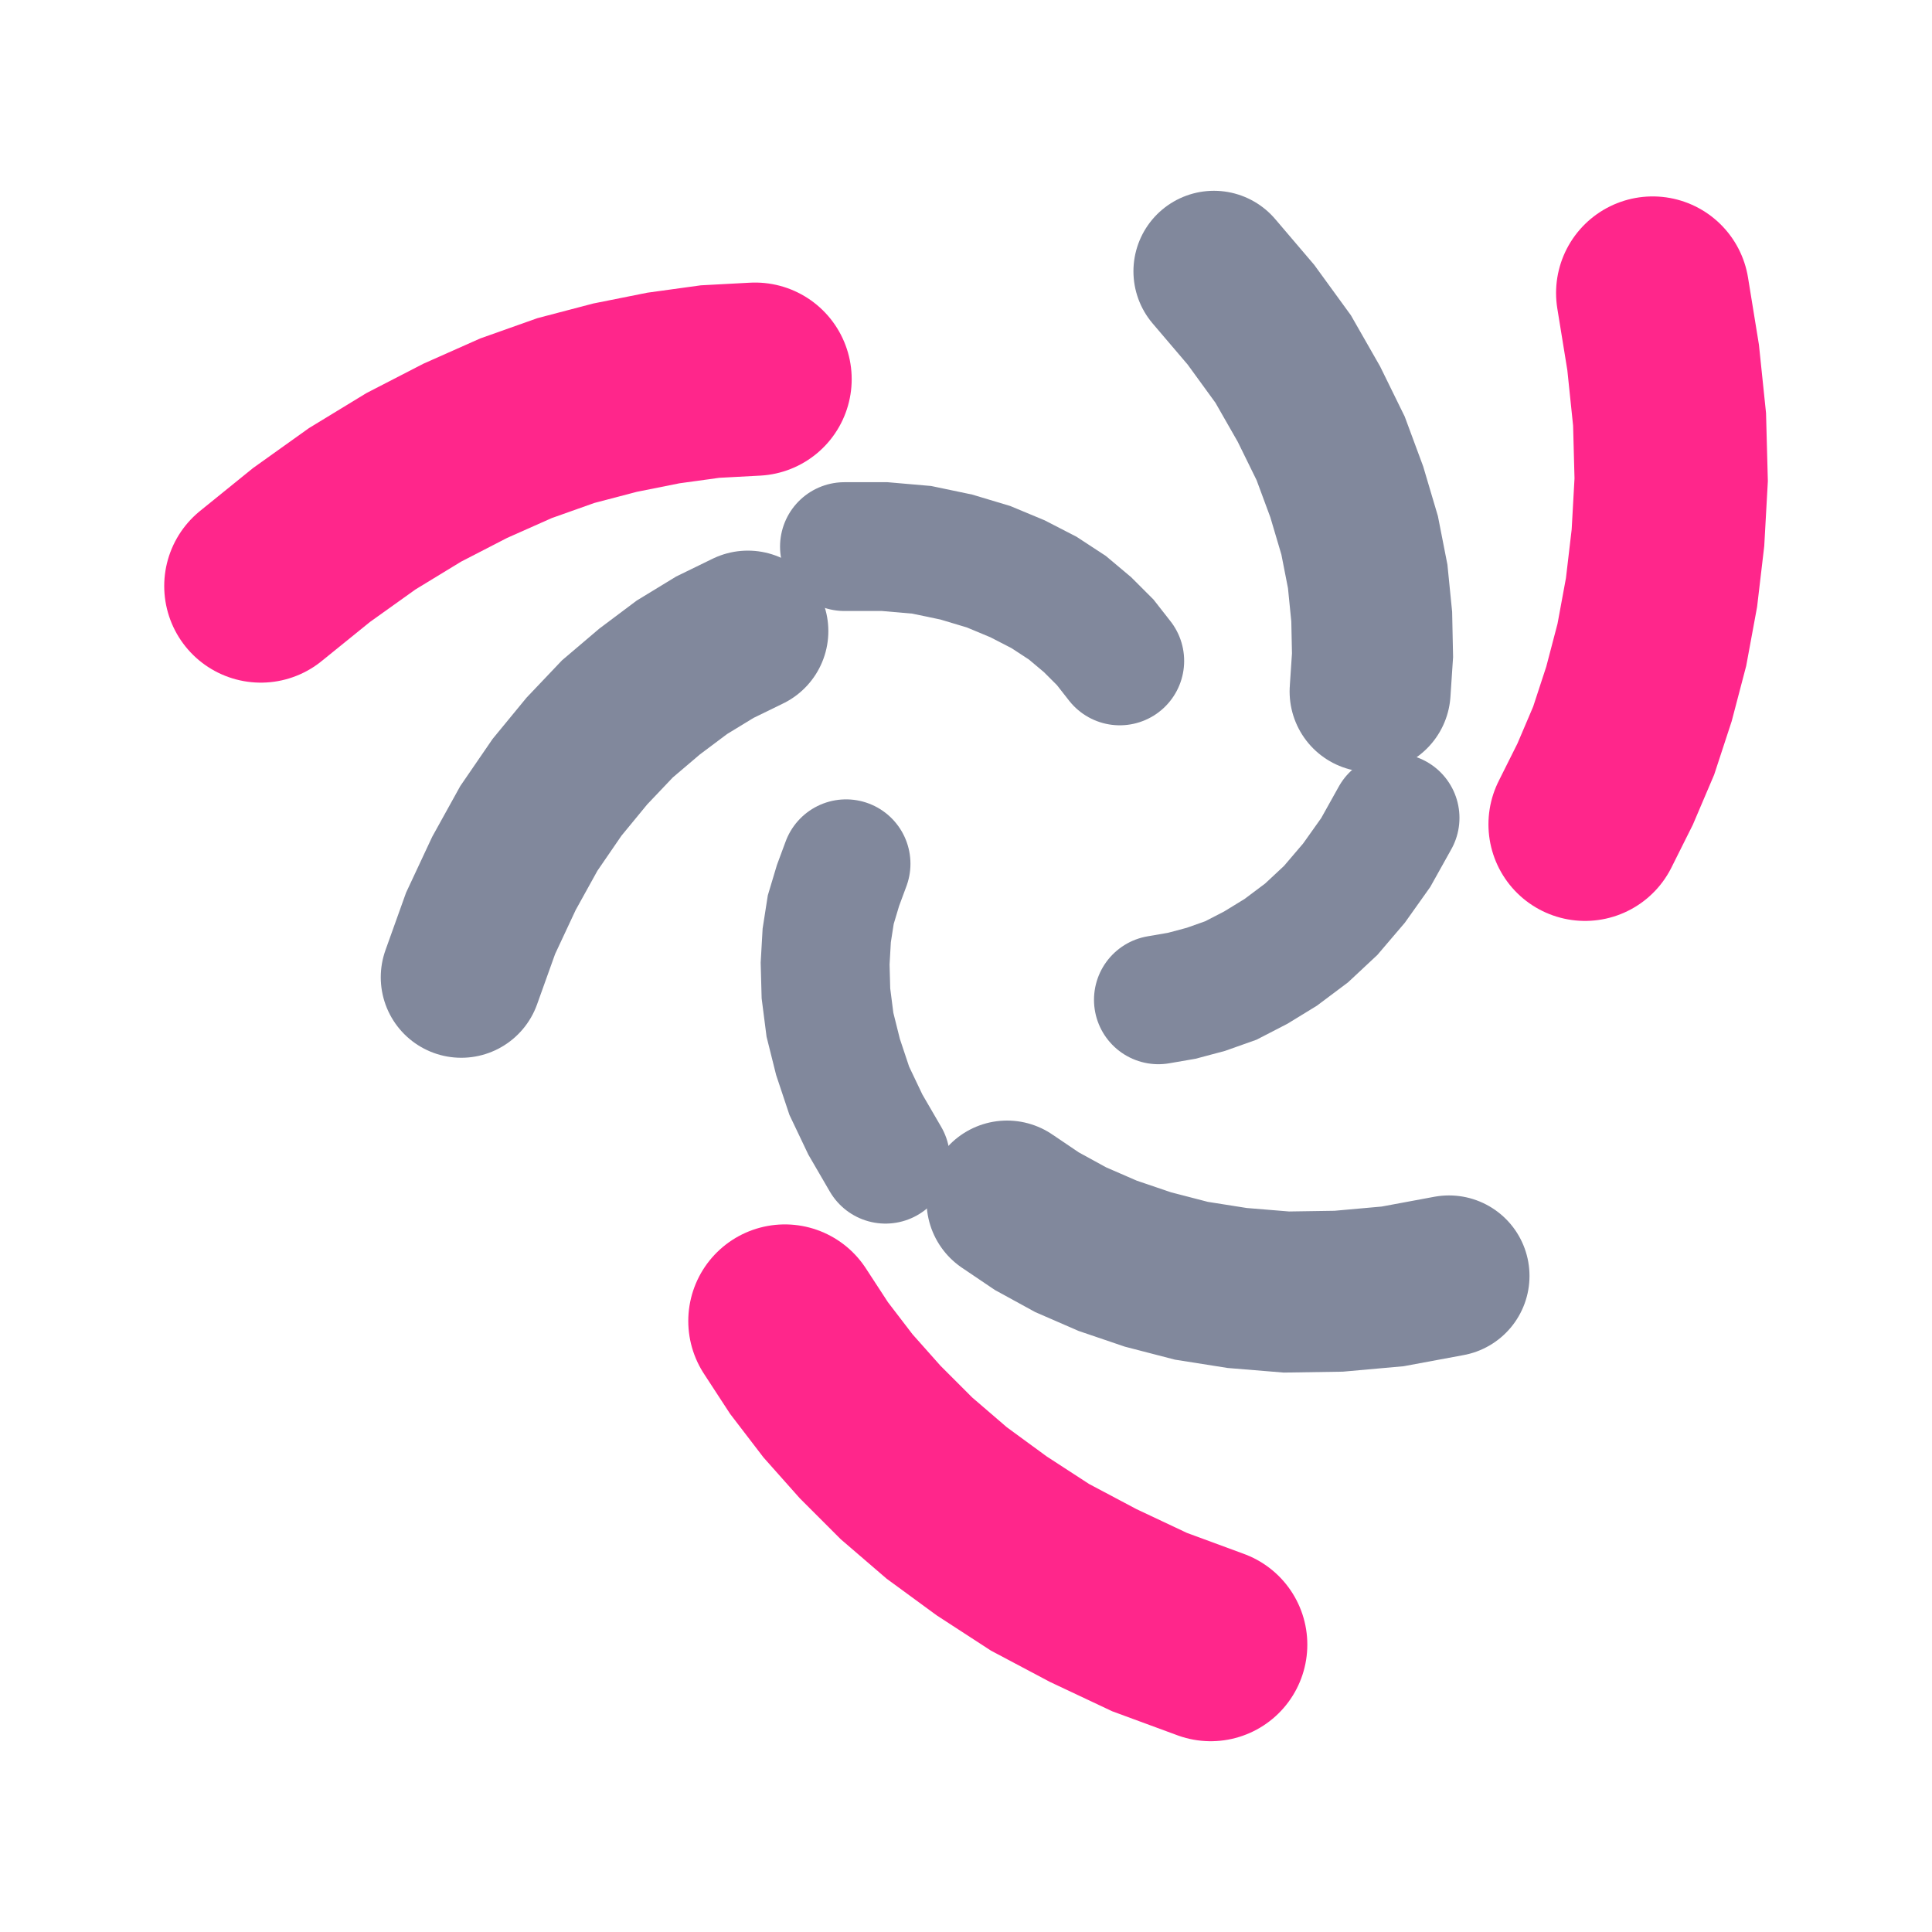
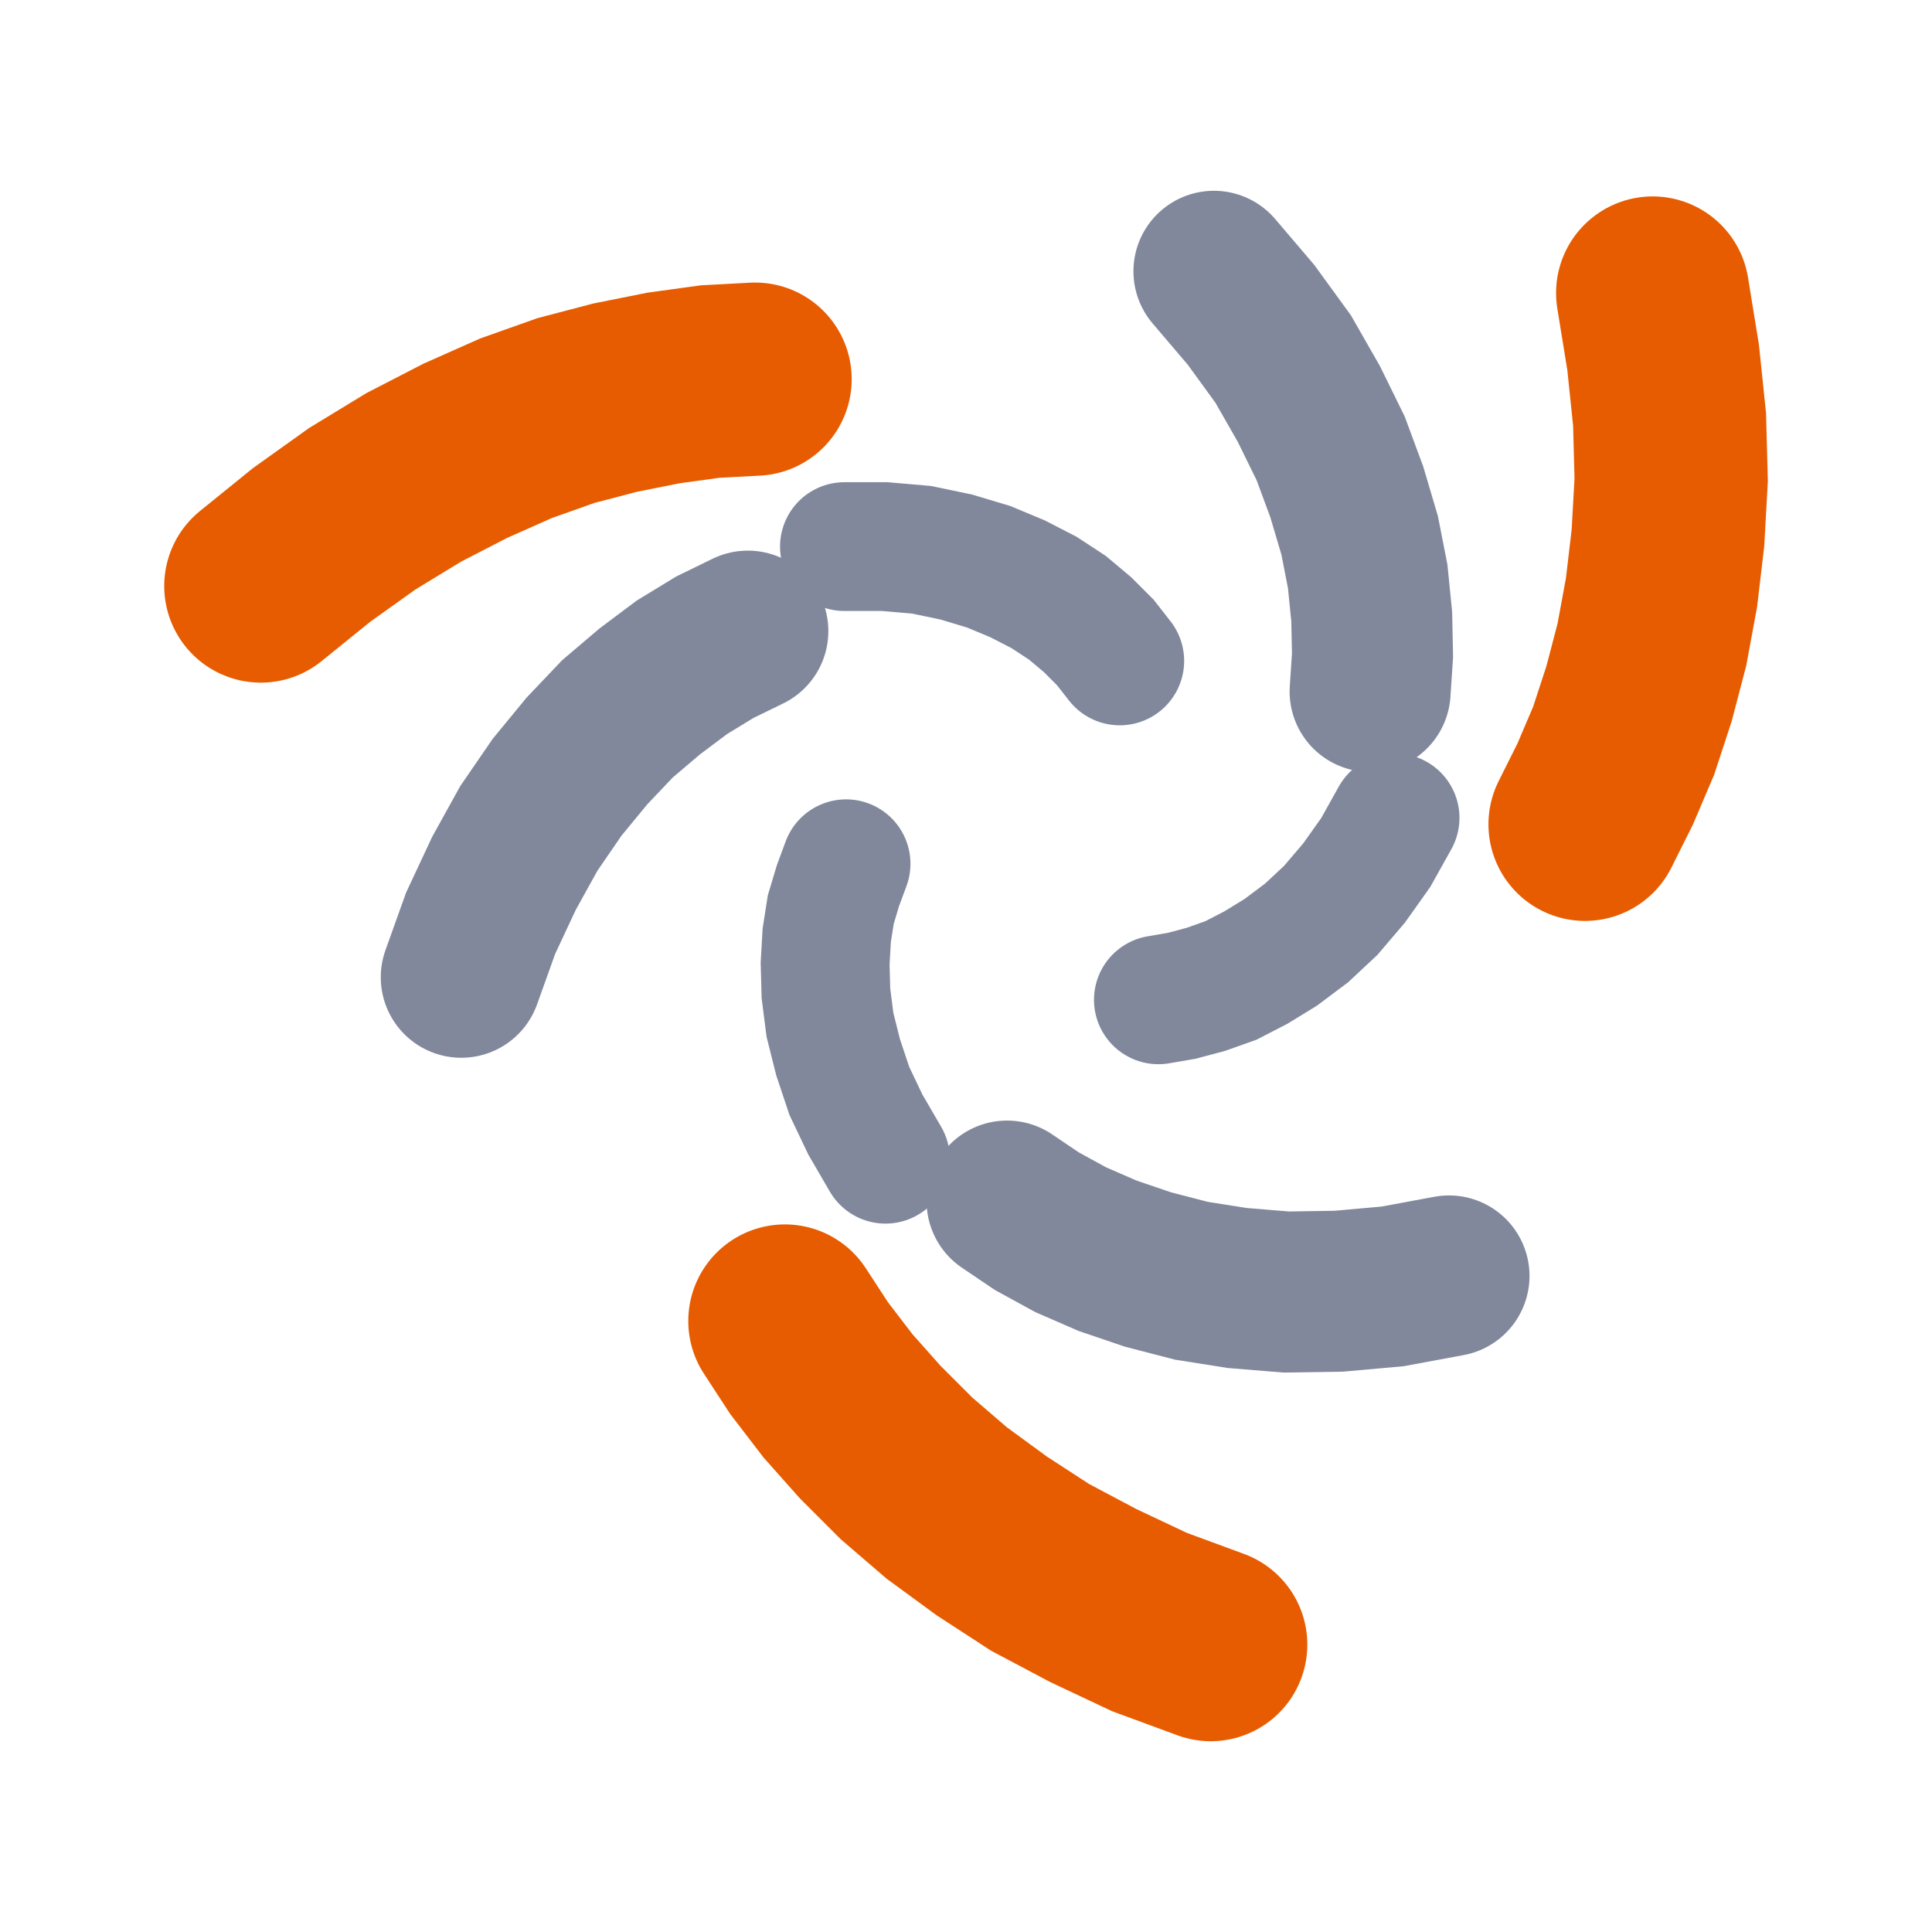
<svg xmlns="http://www.w3.org/2000/svg" viewBox="0 0 24 24" fill="none" stroke-linecap="round">
  <path d="M11.00,14.40 L10.75,13.97 L10.55,13.55 L10.41,13.13 L10.31,12.73 L10.26,12.34 L10.25,11.97 L10.27,11.62 L10.32,11.30 L10.41,11.00 L10.51,10.73" stroke="#81889c" stroke-width="1.6" />
  <path d="M5.73,12.14 L5.97,11.47 L6.26,10.85 L6.57,10.29 L6.92,9.78 L7.29,9.33 L7.67,8.93 L8.07,8.59 L8.47,8.29 L8.88,8.04 L9.29,7.84" stroke="#81889c" stroke-width="2.0" />
-   <path d="M3.24,7.28 L3.87,6.77 L4.50,6.32 L5.14,5.93 L5.78,5.60 L6.41,5.32 L7.03,5.10 L7.64,4.94 L8.24,4.82 L8.82,4.74 L9.38,4.71" stroke="#ff268b" stroke-width="2.4" />
+   <path d="M3.24,7.28 L3.87,6.77 L4.50,6.32 L5.14,5.93 L5.78,5.60 L6.41,5.32 L7.03,5.10 L7.64,4.94 L8.24,4.82 L8.82,4.74 L9.38,4.71" stroke="#e75c00" stroke-width="2.4" />
  <path d="M10.49,6.79 L10.99,6.79 L11.45,6.83 L11.88,6.92 L12.28,7.04 L12.64,7.19 L12.97,7.36 L13.26,7.55 L13.51,7.76 L13.73,7.98 L13.91,8.21" stroke="#81889c" stroke-width="1.6" />
  <path d="M15.08,3.37 L15.54,3.91 L15.94,4.46 L16.26,5.02 L16.53,5.57 L16.73,6.11 L16.89,6.65 L16.99,7.16 L17.04,7.66 L17.05,8.14 L17.02,8.59" stroke="#81889c" stroke-width="2.0" />
-   <path d="M20.53,3.64 L20.66,4.44 L20.74,5.21 L20.76,5.96 L20.72,6.68 L20.64,7.36 L20.52,8.01 L20.36,8.62 L20.17,9.20 L19.94,9.74 L19.69,10.24" stroke="#ff268b" stroke-width="2.4" />
+   <path d="M20.53,3.64 L20.66,4.44 L20.74,5.21 L20.76,5.96 L20.72,6.68 L20.64,7.36 L20.52,8.01 L20.36,8.62 L20.17,9.20 L19.94,9.74 L19.69,10.24" stroke="#e75c00" stroke-width="2.4" />
  <path d="M17.33,10.16 L17.09,10.59 L16.82,10.97 L16.53,11.31 L16.23,11.59 L15.91,11.83 L15.60,12.02 L15.29,12.18 L14.98,12.29 L14.68,12.37 L14.39,12.42" stroke="#81889c" stroke-width="1.6" />
  <path d="M18.00,15.85 L17.30,15.98 L16.63,16.04 L15.98,16.05 L15.37,16.00 L14.80,15.91 L14.26,15.77 L13.76,15.60 L13.30,15.40 L12.88,15.17 L12.51,14.92" stroke="#81889c" stroke-width="2.0" />
-   <path d="M15.04,20.43 L14.28,20.15 L13.58,19.82 L12.92,19.47 L12.32,19.08 L11.76,18.67 L11.26,18.24 L10.81,17.79 L10.41,17.34 L10.05,16.87 L9.75,16.41" stroke="#ff268b" stroke-width="2.4" />
+   <path d="M15.04,20.43 L14.28,20.15 L13.58,19.82 L12.92,19.47 L12.32,19.08 L11.76,18.67 L11.26,18.24 L10.81,17.79 L10.41,17.34 L10.05,16.87 L9.75,16.41" stroke="#e75c00" stroke-width="2.4" />
</svg>
